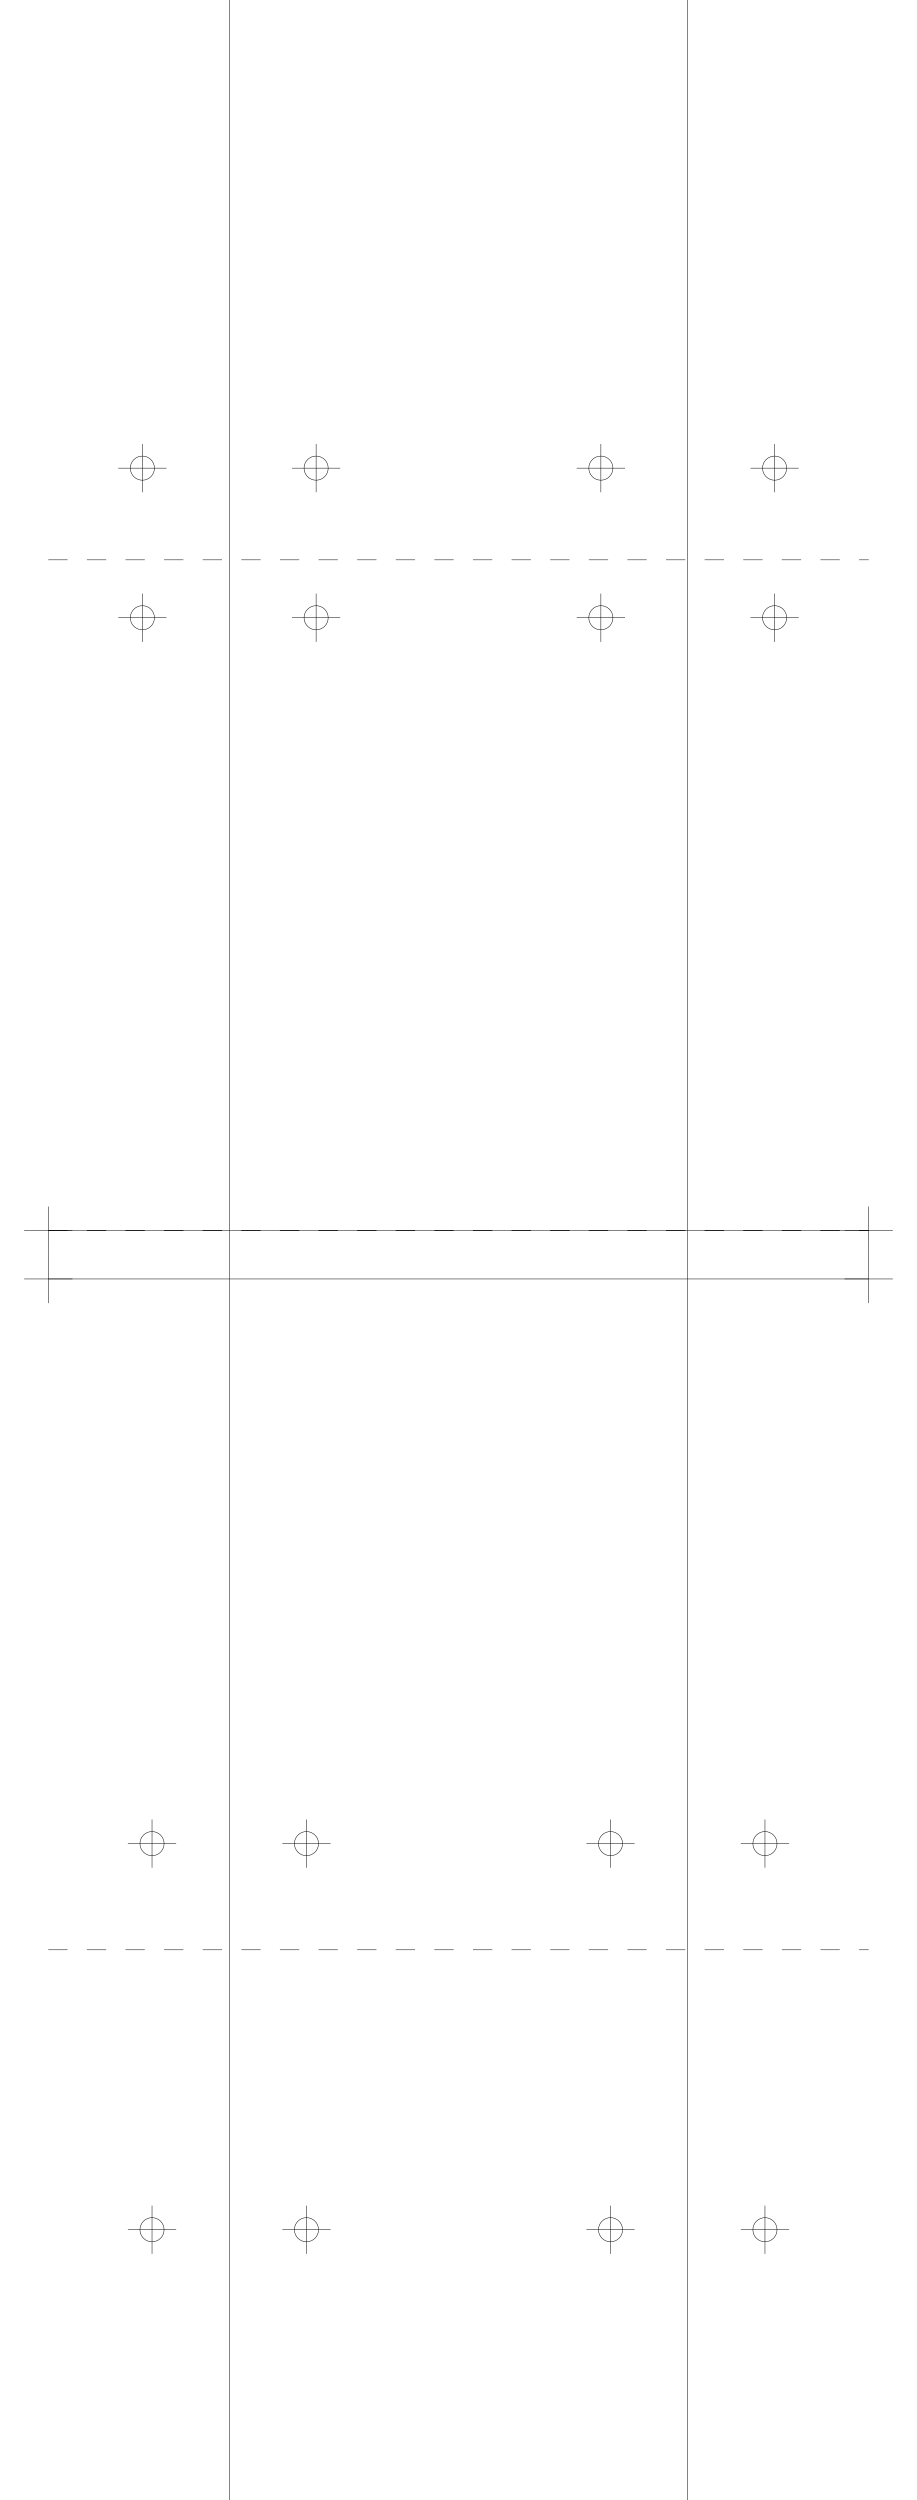
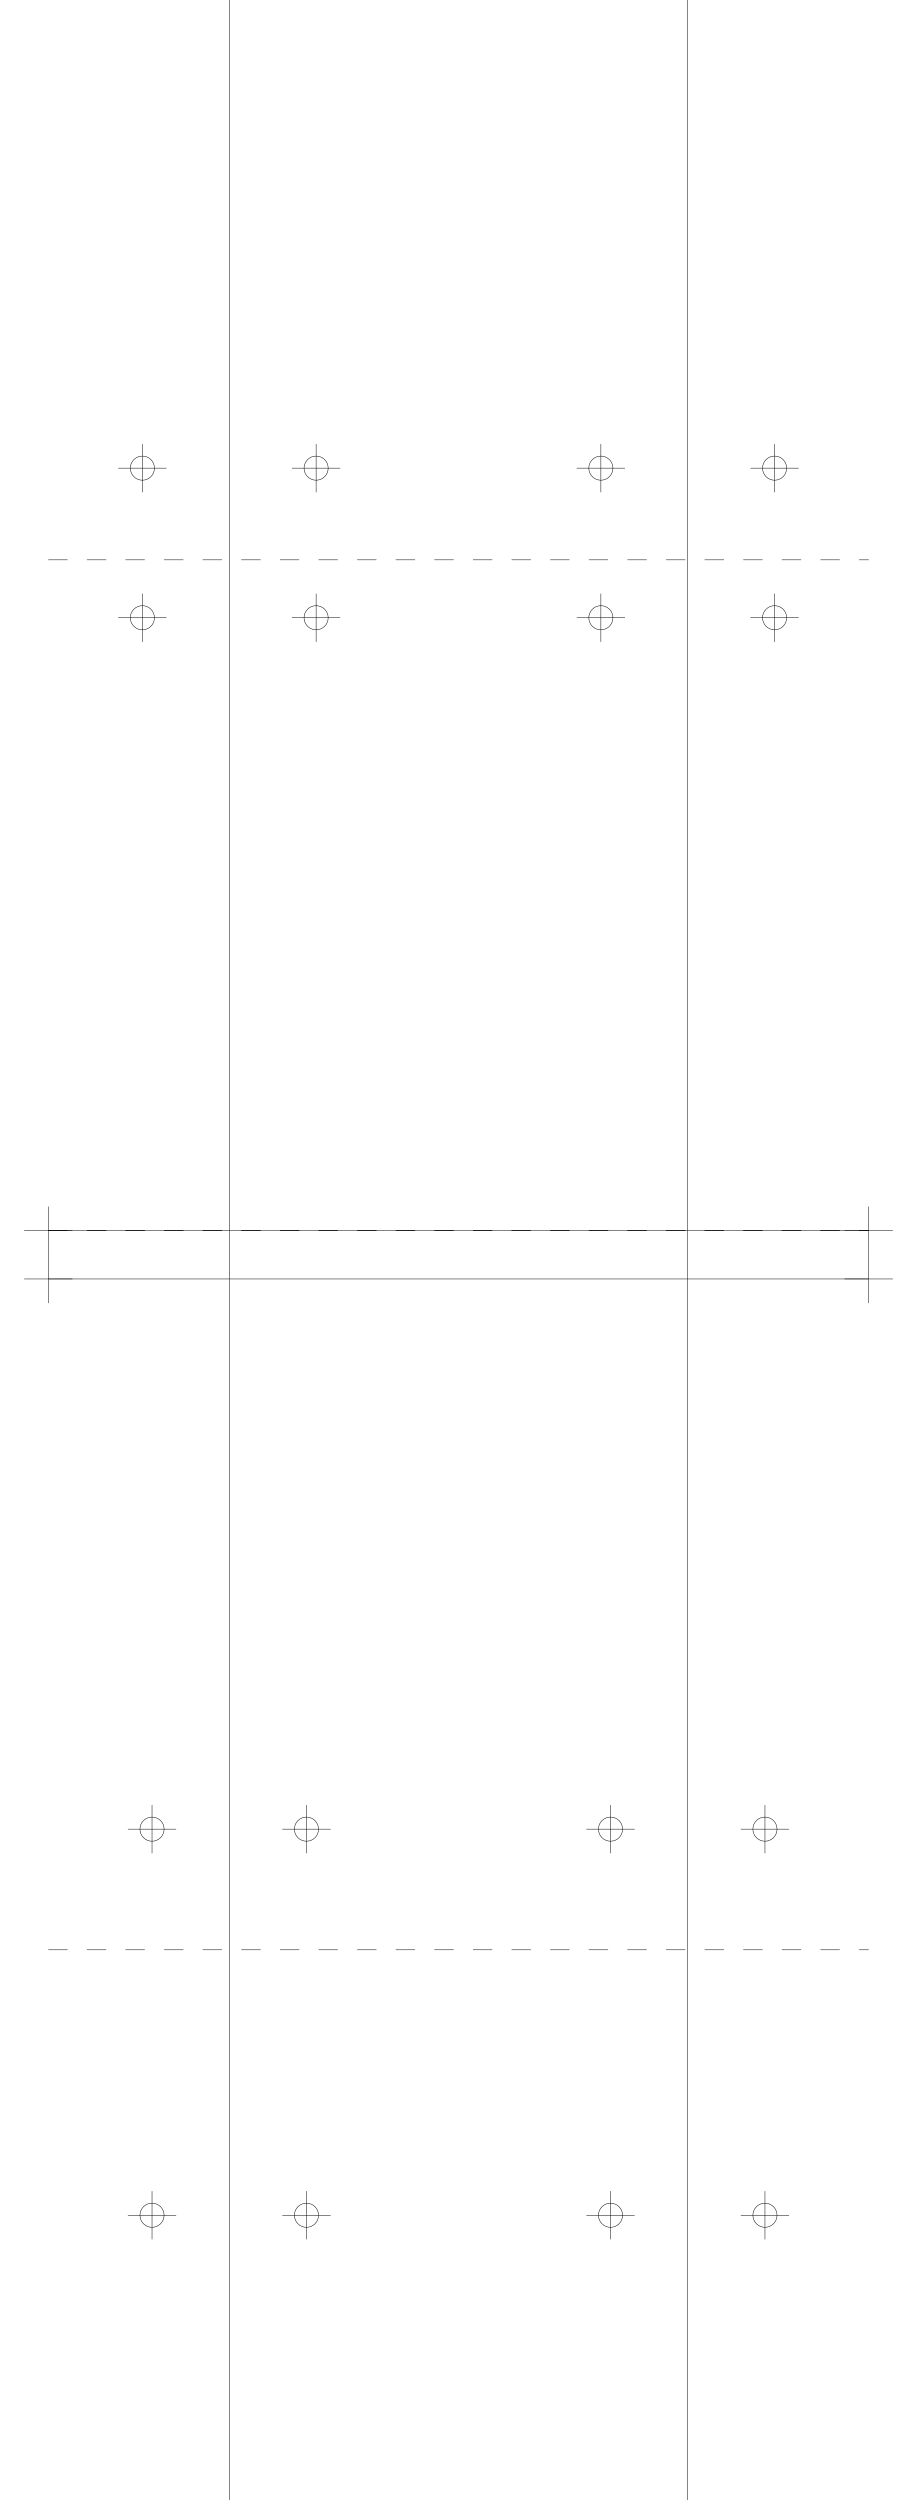
<svg xmlns="http://www.w3.org/2000/svg" version="1.2" width="190.0mm" height="518.0mm" viewBox="0 0 190.0 518.0">
  <line x1="47.5" y1="0.0" x2="47.5" y2="518.0" stroke="black" stroke-width="0.1" />
  <line x1="142.5" y1="0.0" x2="142.5" y2="518.0" stroke="black" stroke-width="0.1" />
  <line x1="10.0" y1="255.0" x2="180.0" y2="255.0" stroke="black" stroke-width="0.1" />
  <line x1="5.0" y1="255.0" x2="15.0" y2="255.0" stroke="black" stroke-width="0.1" />
  <line x1="10.0" y1="250.0" x2="10.0" y2="260.0" stroke="black" stroke-width="0.1" />
  <line x1="175.0" y1="255.0" x2="185.0" y2="255.0" stroke="black" stroke-width="0.1" />
  <line x1="180.0" y1="250.0" x2="180.0" y2="260.0" stroke="black" stroke-width="0.1" />
  <line x1="10.0" y1="265.0" x2="180.0" y2="265.0" stroke="black" stroke-width="0.1" />
  <line x1="5.0" y1="265.0" x2="15.0" y2="265.0" stroke="black" stroke-width="0.1" />
  <line x1="10.0" y1="260.0" x2="10.0" y2="270.0" stroke="black" stroke-width="0.1" />
  <line x1="175.0" y1="265.0" x2="185.0" y2="265.0" stroke="black" stroke-width="0.1" />
  <line x1="180.0" y1="260.0" x2="180.0" y2="270.0" stroke="black" stroke-width="0.1" />
  <line x1="10.0" y1="255.0" x2="180.0" y2="255.0" stroke="black" stroke-width="0.1" stroke-dasharray="4 4" />
  <line x1="10.0" y1="116.0" x2="180.0" y2="116.0" stroke="black" stroke-width="0.1" stroke-dasharray="4 4" />
  <circle cx="65.5" cy="97.0" r="2.5" fill="none" stroke="black" stroke-width="0.1" />
  <line x1="60.5" y1="97.0" x2="70.5" y2="97.0" stroke="black" stroke-width="0.1" />
  <line x1="65.5" y1="92.0" x2="65.5" y2="102.0" stroke="black" stroke-width="0.1" />
  <circle cx="160.5" cy="97.0" r="2.5" fill="none" stroke="black" stroke-width="0.1" />
  <line x1="155.5" y1="97.0" x2="165.5" y2="97.0" stroke="black" stroke-width="0.1" />
  <line x1="160.5" y1="92.0" x2="160.5" y2="102.0" stroke="black" stroke-width="0.1" />
  <circle cx="29.5" cy="97.0" r="2.5" fill="none" stroke="black" stroke-width="0.1" />
  <line x1="24.5" y1="97.0" x2="34.5" y2="97.0" stroke="black" stroke-width="0.1" />
  <line x1="29.5" y1="92.0" x2="29.5" y2="102.0" stroke="black" stroke-width="0.1" />
  <circle cx="124.5" cy="97.0" r="2.5" fill="none" stroke="black" stroke-width="0.1" />
  <line x1="119.5" y1="97.0" x2="129.5" y2="97.0" stroke="black" stroke-width="0.1" />
  <line x1="124.5" y1="92.0" x2="124.5" y2="102.0" stroke="black" stroke-width="0.1" />
  <circle cx="65.5" cy="128.0" r="2.5" fill="none" stroke="black" stroke-width="0.1" />
  <line x1="60.5" y1="128.0" x2="70.5" y2="128.0" stroke="black" stroke-width="0.1" />
  <line x1="65.5" y1="123.0" x2="65.5" y2="133.0" stroke="black" stroke-width="0.1" />
  <circle cx="160.5" cy="128.0" r="2.5" fill="none" stroke="black" stroke-width="0.1" />
  <line x1="155.5" y1="128.0" x2="165.5" y2="128.0" stroke="black" stroke-width="0.1" />
  <line x1="160.5" y1="123.0" x2="160.5" y2="133.0" stroke="black" stroke-width="0.1" />
  <circle cx="29.5" cy="128.0" r="2.5" fill="none" stroke="black" stroke-width="0.1" />
  <line x1="24.5" y1="128.0" x2="34.5" y2="128.0" stroke="black" stroke-width="0.1" />
  <line x1="29.5" y1="123.0" x2="29.5" y2="133.0" stroke="black" stroke-width="0.1" />
  <circle cx="124.5" cy="128.0" r="2.5" fill="none" stroke="black" stroke-width="0.1" />
  <line x1="119.5" y1="128.0" x2="129.5" y2="128.0" stroke="black" stroke-width="0.1" />
  <line x1="124.5" y1="123.0" x2="124.5" y2="133.0" stroke="black" stroke-width="0.1" />
  <line x1="10.0" y1="255.0" x2="180.0" y2="255.0" stroke="black" stroke-width="0.1" stroke-dasharray="4 4" />
  <line x1="10.0" y1="404.0" x2="180.0" y2="404.0" stroke="black" stroke-width="0.1" stroke-dasharray="4 4" />
-   <circle cx="63.5" cy="382.0" r="2.5" fill="none" stroke="black" stroke-width="0.1" />
-   <line x1="58.5" y1="382.0" x2="68.5" y2="382.0" stroke="black" stroke-width="0.1" />
-   <line x1="63.5" y1="377.0" x2="63.5" y2="387.0" stroke="black" stroke-width="0.1" />
-   <circle cx="158.5" cy="382.0" r="2.5" fill="none" stroke="black" stroke-width="0.1" />
-   <line x1="153.5" y1="382.0" x2="163.5" y2="382.0" stroke="black" stroke-width="0.1" />
-   <line x1="158.5" y1="377.0" x2="158.5" y2="387.0" stroke="black" stroke-width="0.1" />
-   <circle cx="31.5" cy="382.0" r="2.5" fill="none" stroke="black" stroke-width="0.1" />
-   <line x1="26.5" y1="382.0" x2="36.5" y2="382.0" stroke="black" stroke-width="0.1" />
-   <line x1="31.5" y1="377.0" x2="31.5" y2="387.0" stroke="black" stroke-width="0.1" />
-   <circle cx="126.5" cy="382.0" r="2.5" fill="none" stroke="black" stroke-width="0.1" />
-   <line x1="121.5" y1="382.0" x2="131.5" y2="382.0" stroke="black" stroke-width="0.1" />
-   <line x1="126.5" y1="377.0" x2="126.5" y2="387.0" stroke="black" stroke-width="0.1" />
-   <circle cx="63.5" cy="462.0" r="2.5" fill="none" stroke="black" stroke-width="0.1" />
-   <line x1="58.5" y1="462.0" x2="68.5" y2="462.0" stroke="black" stroke-width="0.1" />
-   <line x1="63.5" y1="457.0" x2="63.5" y2="467.0" stroke="black" stroke-width="0.1" />
-   <circle cx="158.5" cy="462.0" r="2.5" fill="none" stroke="black" stroke-width="0.1" />
-   <line x1="153.5" y1="462.0" x2="163.5" y2="462.0" stroke="black" stroke-width="0.1" />
-   <line x1="158.5" y1="457.0" x2="158.5" y2="467.0" stroke="black" stroke-width="0.1" />
-   <circle cx="31.5" cy="462.0" r="2.5" fill="none" stroke="black" stroke-width="0.1" />
-   <line x1="26.5" y1="462.0" x2="36.5" y2="462.0" stroke="black" stroke-width="0.1" />
-   <line x1="31.5" y1="457.0" x2="31.5" y2="467.0" stroke="black" stroke-width="0.1" />
-   <circle cx="126.5" cy="462.0" r="2.5" fill="none" stroke="black" stroke-width="0.1" />
-   <line x1="121.5" y1="462.0" x2="131.5" y2="462.0" stroke="black" stroke-width="0.1" />
-   <line x1="126.5" y1="457.0" x2="126.5" y2="467.0" stroke="black" stroke-width="0.1" />
+   <circle cx="63.5" cy="379.0" r="2.5" fill="none" stroke="black" stroke-width="0.1" />
+   <line x1="58.5" y1="379.0" x2="68.5" y2="379.0" stroke="black" stroke-width="0.1" />
+   <line x1="63.5" y1="374.0" x2="63.5" y2="384.0" stroke="black" stroke-width="0.1" />
+   <circle cx="158.5" cy="379.0" r="2.5" fill="none" stroke="black" stroke-width="0.1" />
+   <line x1="153.5" y1="379.0" x2="163.5" y2="379.0" stroke="black" stroke-width="0.1" />
+   <line x1="158.5" y1="374.0" x2="158.5" y2="384.0" stroke="black" stroke-width="0.1" />
+   <circle cx="31.5" cy="379.0" r="2.5" fill="none" stroke="black" stroke-width="0.1" />
+   <line x1="26.5" y1="379.0" x2="36.5" y2="379.0" stroke="black" stroke-width="0.1" />
+   <line x1="31.5" y1="374.0" x2="31.5" y2="384.0" stroke="black" stroke-width="0.1" />
+   <circle cx="126.5" cy="379.0" r="2.5" fill="none" stroke="black" stroke-width="0.1" />
+   <line x1="121.5" y1="379.0" x2="131.5" y2="379.0" stroke="black" stroke-width="0.1" />
+   <line x1="126.5" y1="374.0" x2="126.5" y2="384.0" stroke="black" stroke-width="0.1" />
+   <circle cx="63.5" cy="459.0" r="2.5" fill="none" stroke="black" stroke-width="0.1" />
+   <line x1="58.5" y1="459.0" x2="68.5" y2="459.0" stroke="black" stroke-width="0.1" />
+   <line x1="63.5" y1="454.0" x2="63.5" y2="464.0" stroke="black" stroke-width="0.1" />
+   <circle cx="158.5" cy="459.0" r="2.5" fill="none" stroke="black" stroke-width="0.1" />
+   <line x1="153.5" y1="459.0" x2="163.5" y2="459.0" stroke="black" stroke-width="0.1" />
+   <line x1="158.5" y1="454.0" x2="158.5" y2="464.0" stroke="black" stroke-width="0.1" />
+   <circle cx="31.5" cy="459.0" r="2.5" fill="none" stroke="black" stroke-width="0.1" />
+   <line x1="26.5" y1="459.0" x2="36.5" y2="459.0" stroke="black" stroke-width="0.1" />
+   <line x1="31.5" y1="454.0" x2="31.5" y2="464.0" stroke="black" stroke-width="0.1" />
+   <circle cx="126.5" cy="459.0" r="2.5" fill="none" stroke="black" stroke-width="0.1" />
+   <line x1="121.5" y1="459.0" x2="131.5" y2="459.0" stroke="black" stroke-width="0.1" />
+   <line x1="126.5" y1="454.0" x2="126.5" y2="464.0" stroke="black" stroke-width="0.1" />
</svg>
